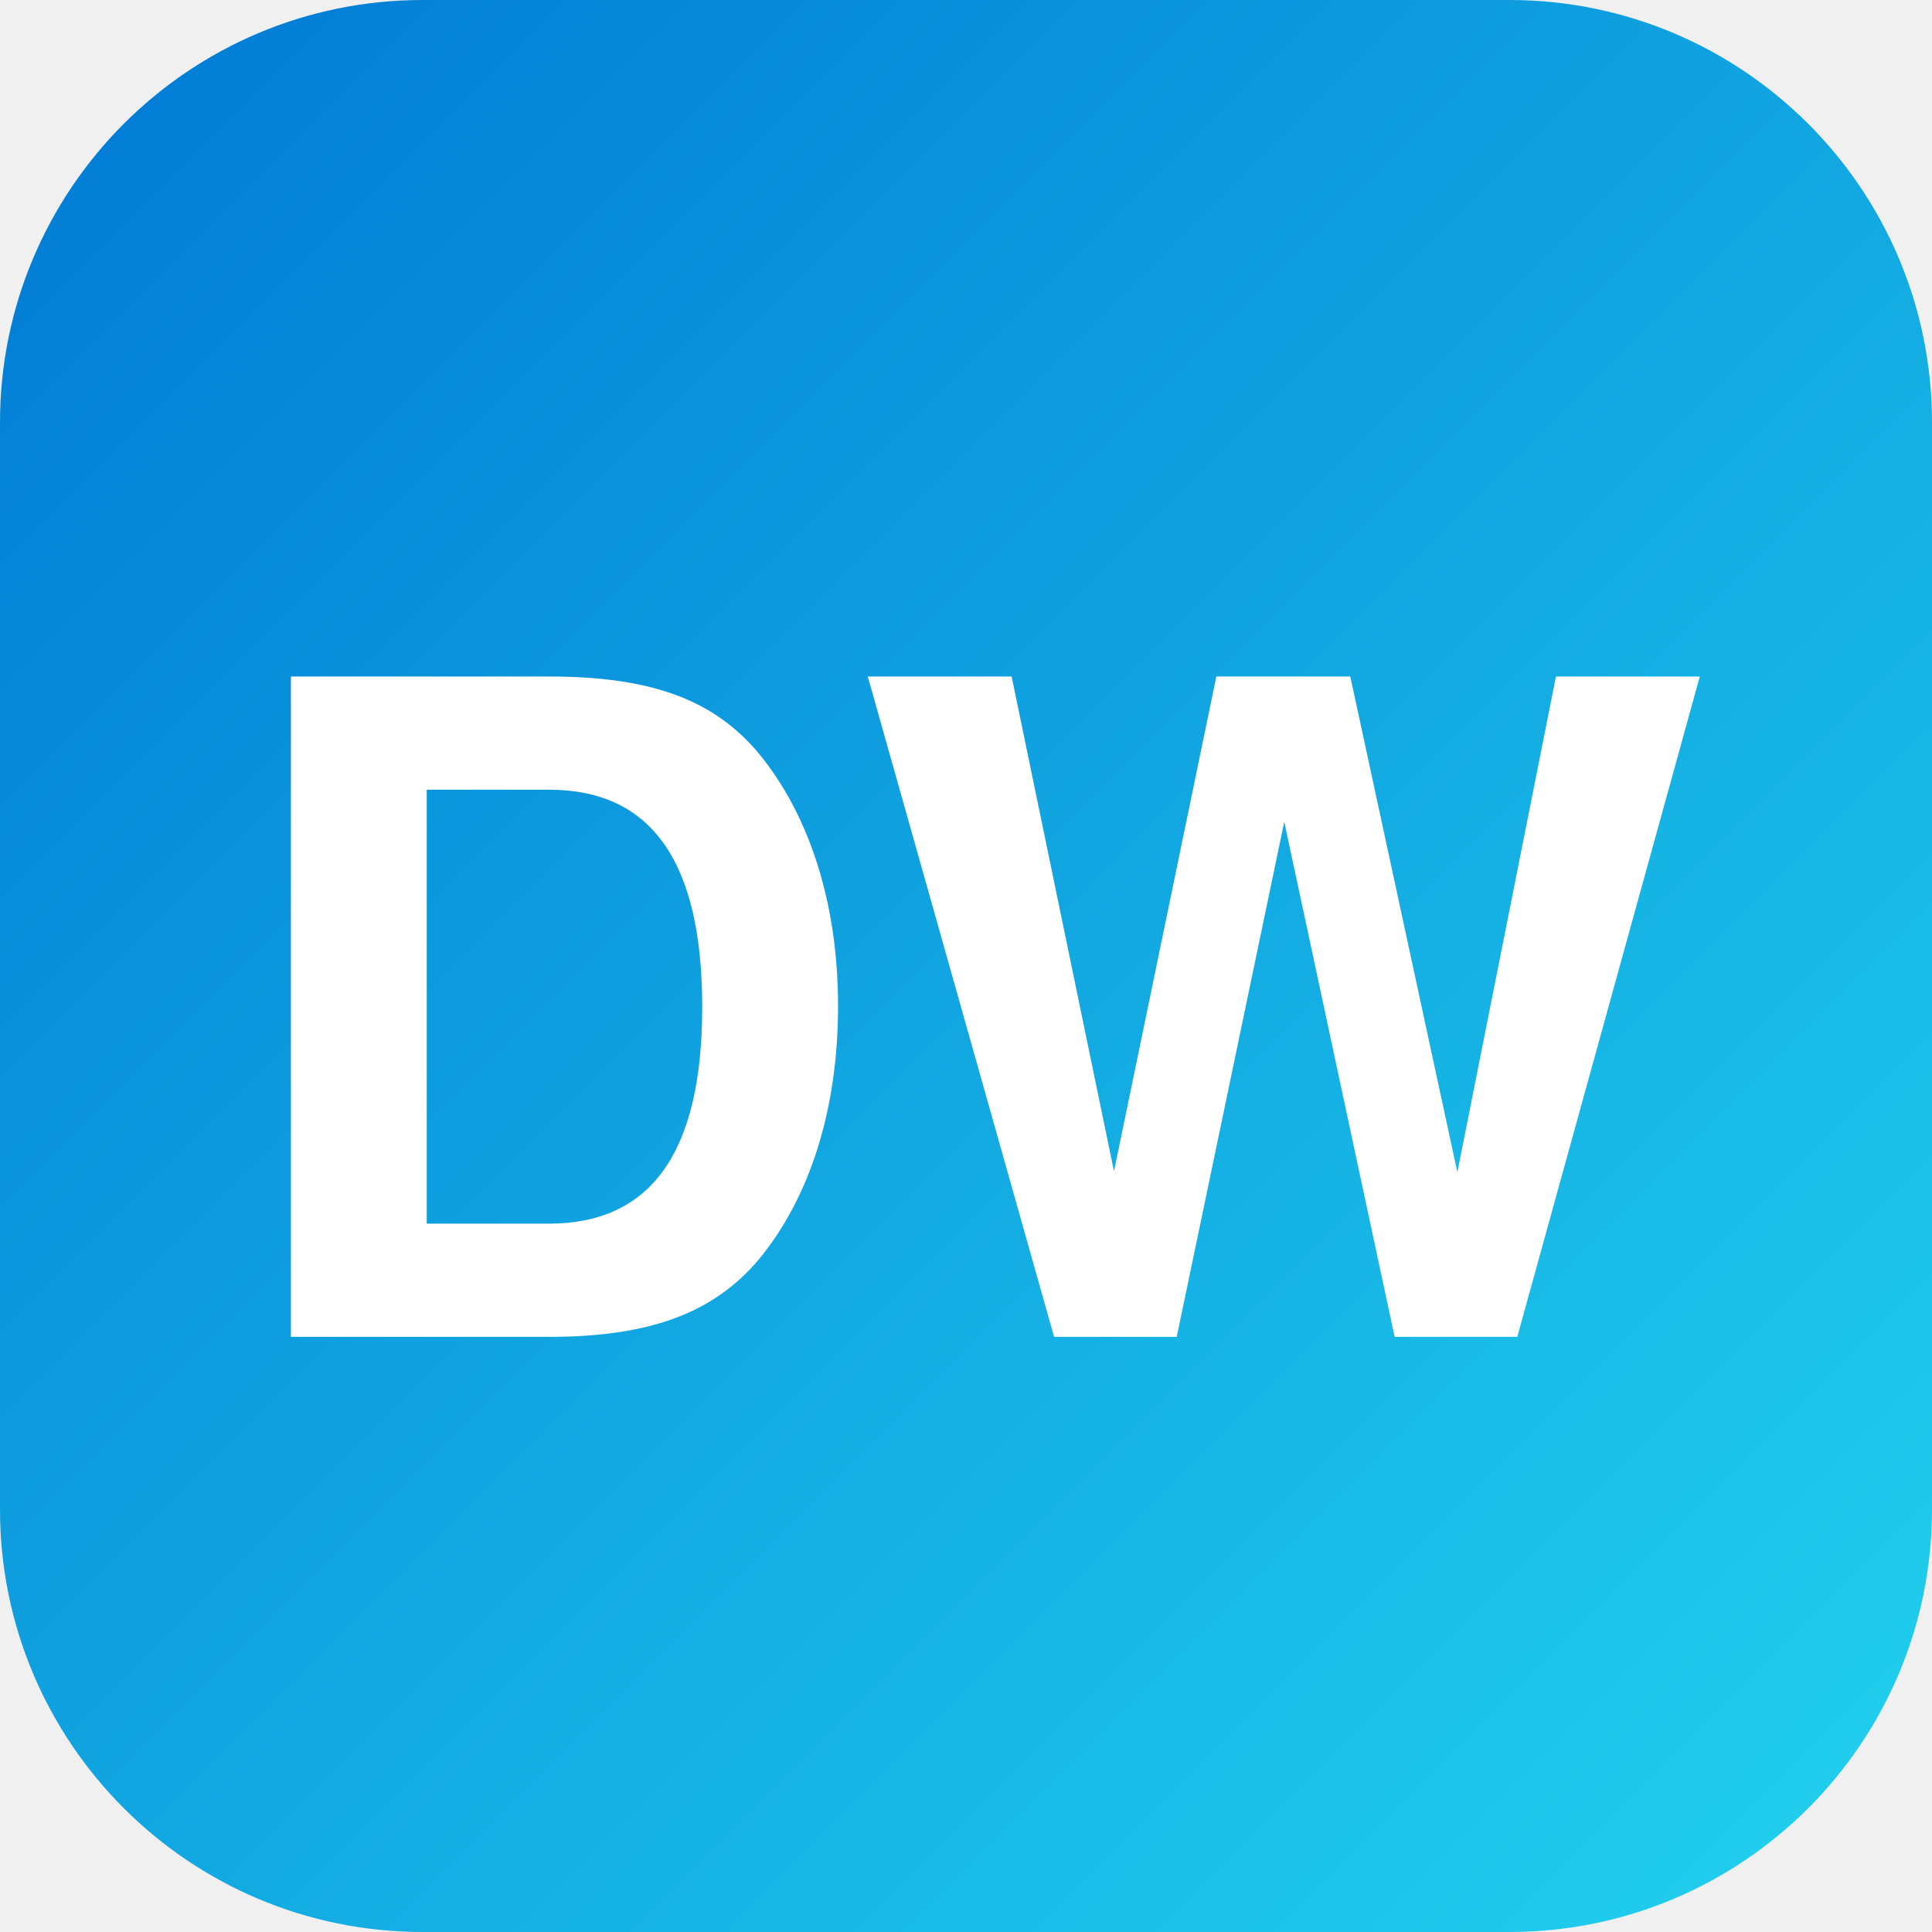
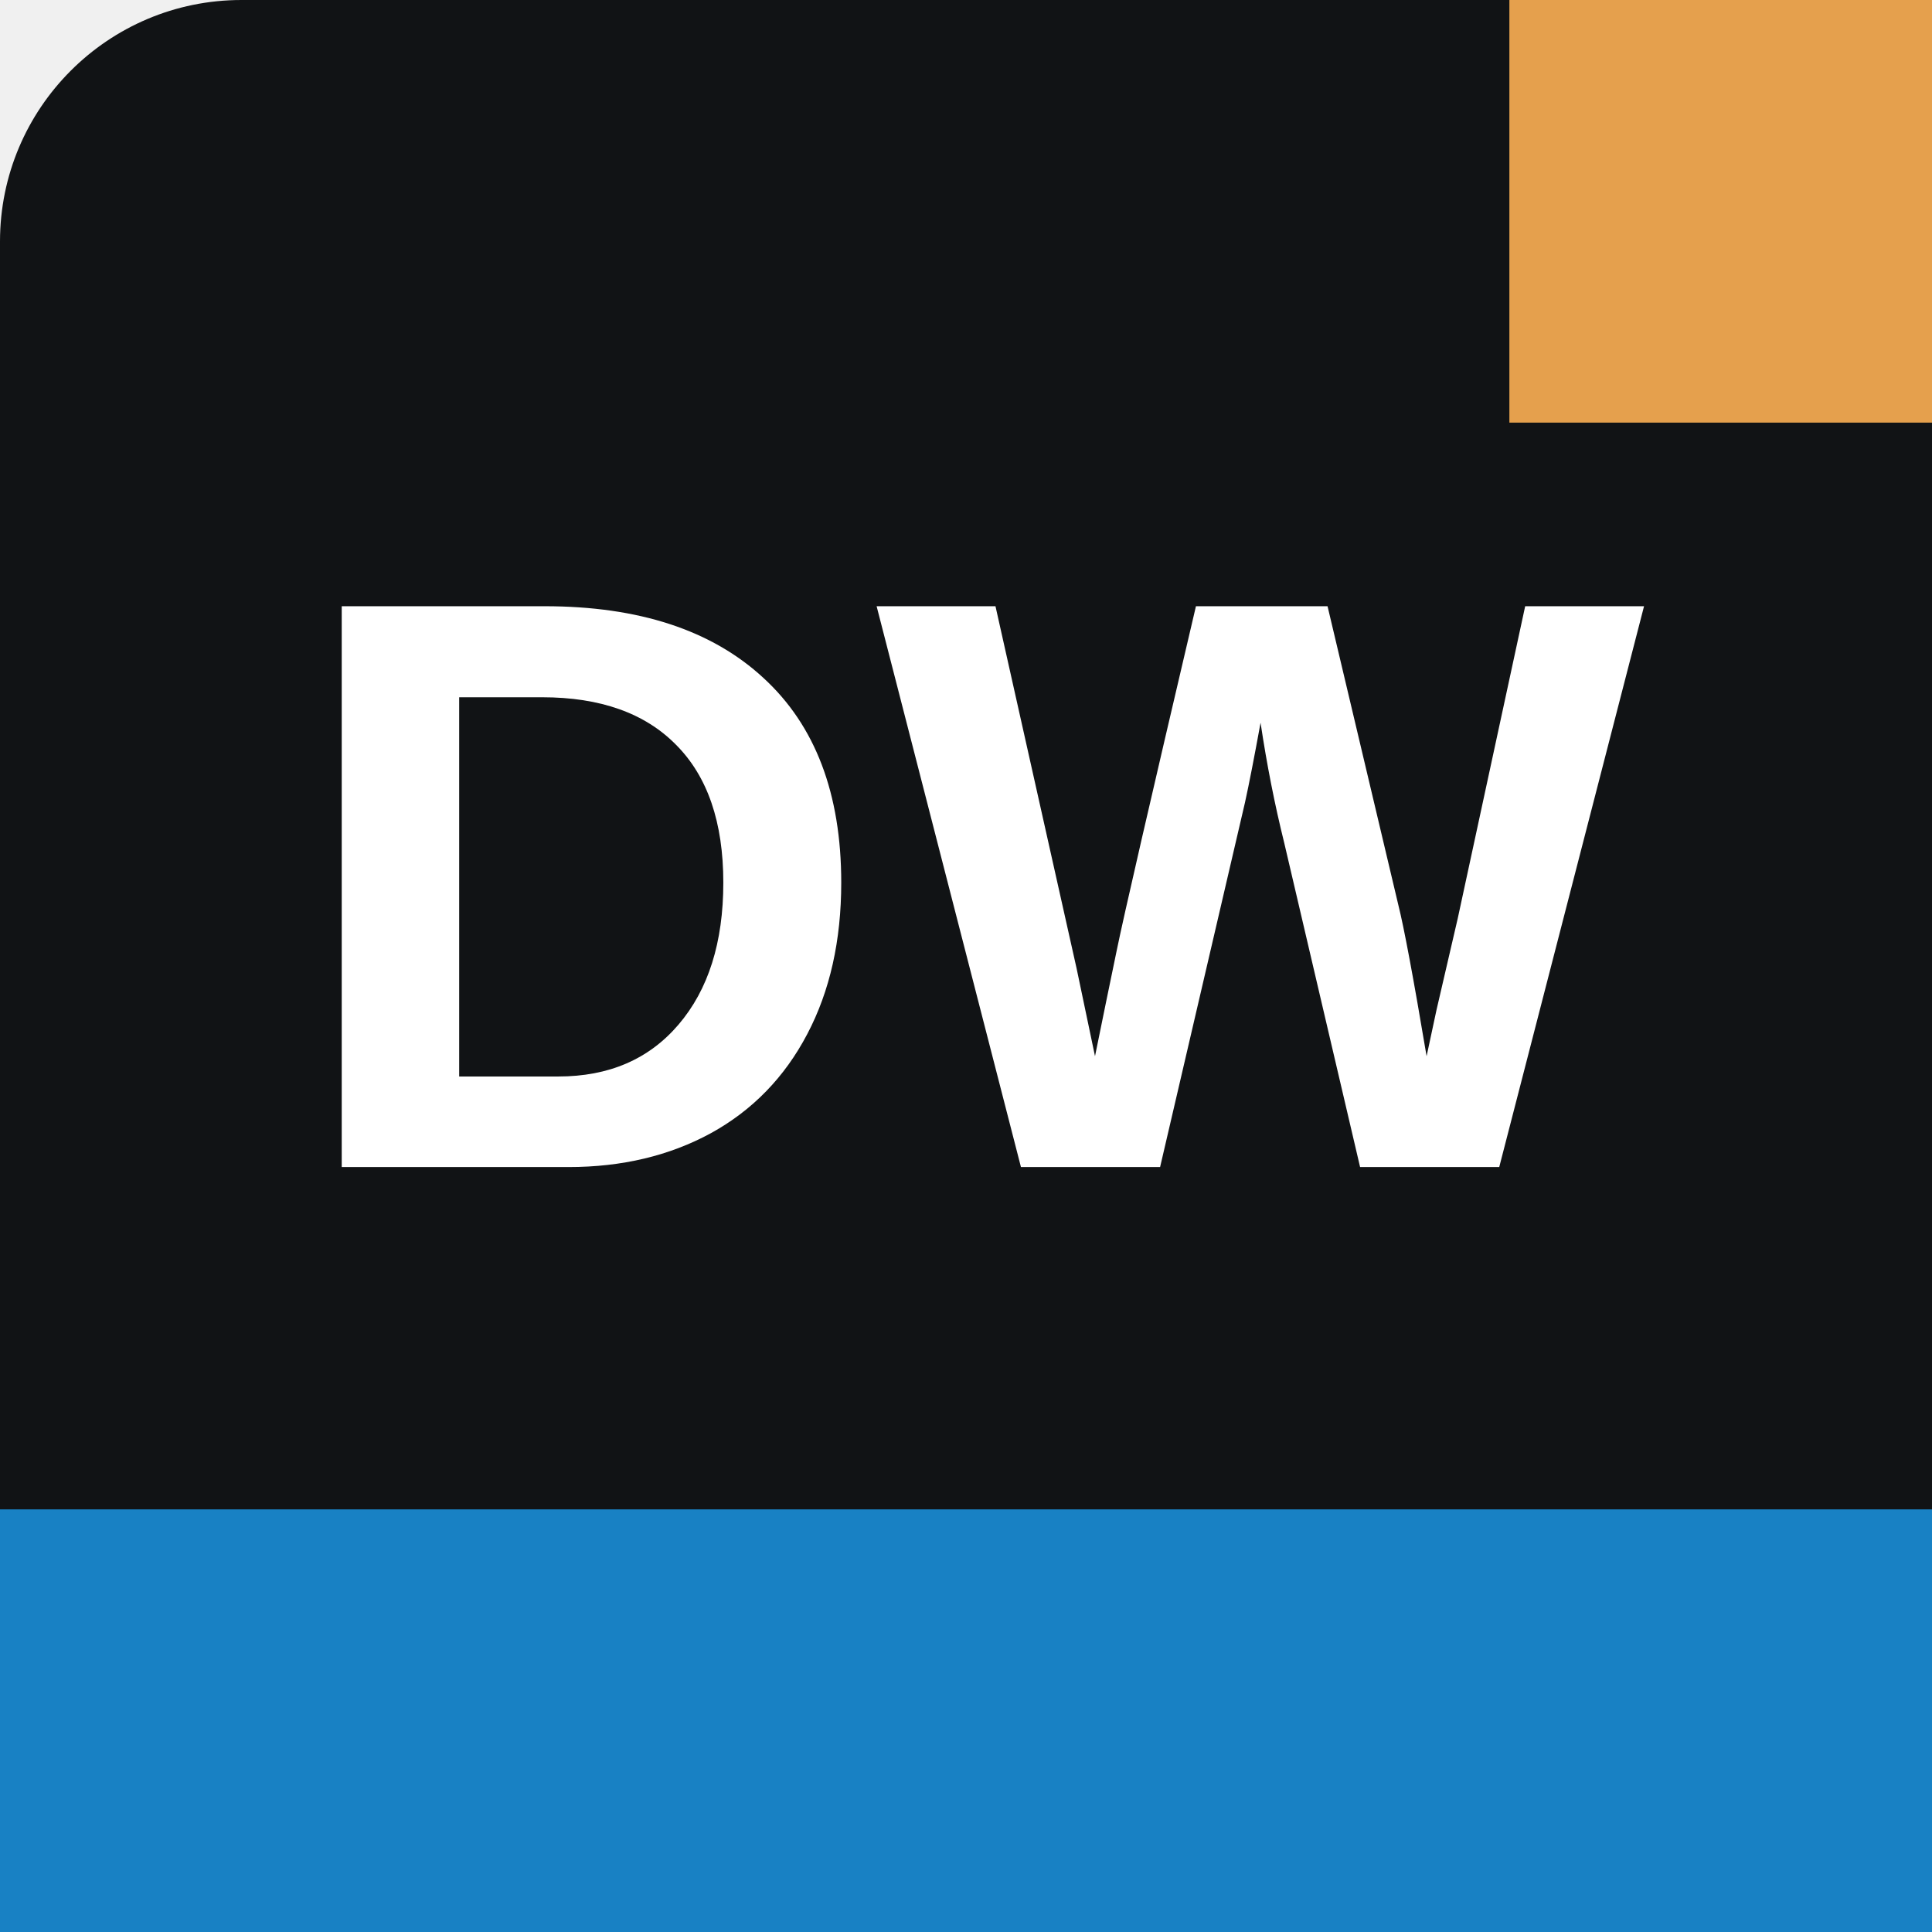
<svg xmlns="http://www.w3.org/2000/svg" viewBox="0 0 64 64" role="img" aria-label="DW monogram">
-   <defs>
-     <linearGradient id="g" x1="0" y1="0" x2="1" y2="1">
-       <stop offset="0" stop-color="#0078D4" />
-       <stop offset="1" stop-color="#22D3EE" />
-     </linearGradient>
-   </defs>
-   <rect width="64" height="64" rx="14" fill="url(#g)" />
-   <text x="50%" y="50%" dy=".06em" text-anchor="middle" dominant-baseline="middle" font-family="Segoe UI, Helvetica, Arial, sans-serif" font-size="30" font-weight="700" fill="#ffffff">DW</text>
+   <rect width="64" height="64" rx="8" fill="#111315" />
+   <path d="M0 50h64v14H0z" fill="#1881c4" />
+   <path d="M50 0h14v14H50z" fill="#e5a04d" />
+   <text x="32" y="31" text-anchor="middle" dominant-baseline="middle" font-family="Segoe UI, Arial, sans-serif" font-size="27" font-weight="700" fill="#ffffff">DW</text>
</svg>
